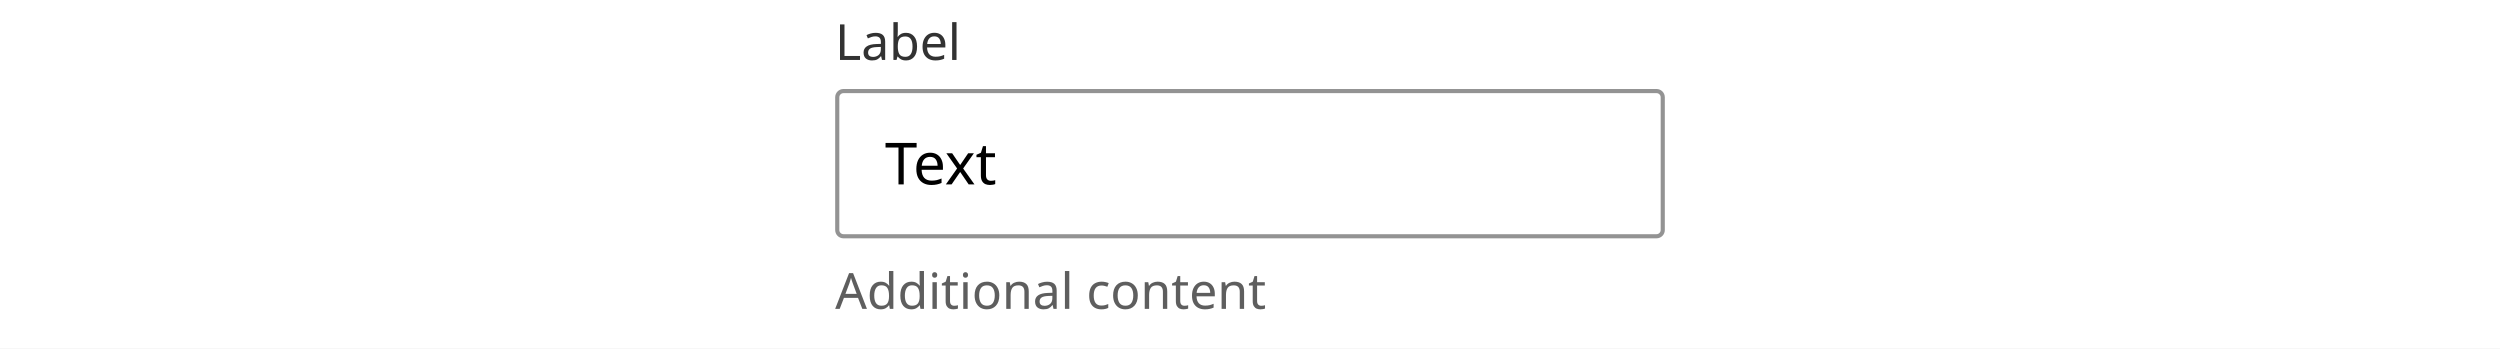
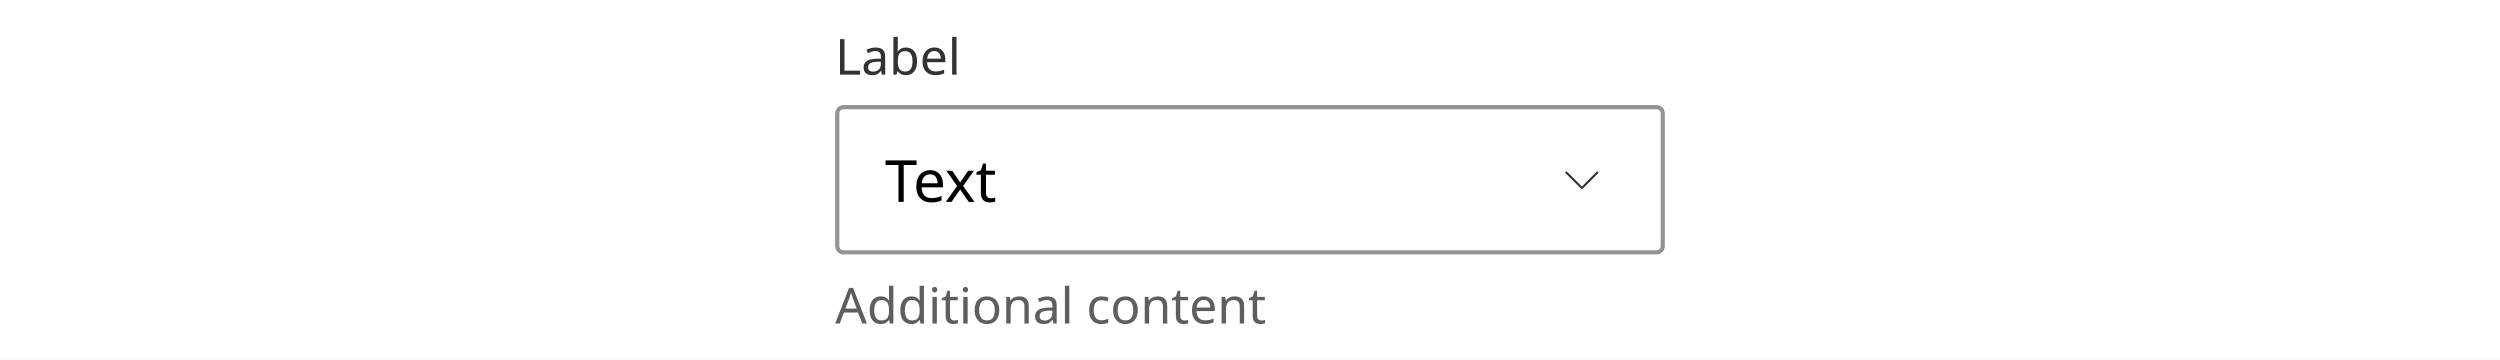
- <svg xmlns="http://www.w3.org/2000/svg" width="904" height="126" viewBox="0 0 904 126" fill="none">
-   <rect width="904" height="126" fill="white" />
-   <path d="M303.746 21.68V8.828H305.366V20.24H310.982V21.68H303.746Z" fill="#323232" />
-   <path d="M316.623 11.87C317.799 11.87 318.669 12.128 319.233 12.644C319.797 13.16 320.079 13.982 320.079 15.11V21.68H318.927L318.621 20.312H318.549C318.129 20.84 317.685 21.23 317.217 21.482C316.749 21.734 316.113 21.86 315.309 21.86C314.433 21.86 313.707 21.632 313.131 21.176C312.555 20.708 312.267 19.982 312.267 18.998C312.267 18.038 312.645 17.3 313.401 16.784C314.157 16.256 315.321 15.968 316.893 15.92L318.531 15.866V15.29C318.531 14.486 318.357 13.928 318.009 13.616C317.661 13.304 317.169 13.148 316.533 13.148C316.029 13.148 315.549 13.226 315.093 13.382C314.637 13.526 314.211 13.694 313.815 13.886L313.329 12.698C313.749 12.47 314.247 12.278 314.823 12.122C315.399 11.954 315.999 11.87 316.623 11.87ZM318.513 16.964L317.091 17.018C315.891 17.066 315.057 17.258 314.589 17.594C314.133 17.93 313.905 18.404 313.905 19.016C313.905 19.556 314.067 19.952 314.391 20.204C314.727 20.456 315.153 20.582 315.669 20.582C316.473 20.582 317.145 20.36 317.685 19.916C318.237 19.46 318.513 18.764 318.513 17.828V16.964Z" fill="#323232" />
-   <path d="M324.643 8V11.33C324.643 11.738 324.631 12.122 324.607 12.482C324.595 12.83 324.577 13.106 324.553 13.31H324.643C324.919 12.902 325.297 12.56 325.777 12.284C326.257 12.008 326.875 11.87 327.631 11.87C328.831 11.87 329.791 12.29 330.511 13.13C331.243 13.958 331.609 15.2 331.609 16.856C331.609 18.512 331.243 19.76 330.511 20.6C329.779 21.44 328.819 21.86 327.631 21.86C326.875 21.86 326.257 21.722 325.777 21.446C325.297 21.17 324.919 20.84 324.643 20.456H324.517L324.193 21.68H323.059V8H324.643ZM327.361 13.184C326.329 13.184 325.615 13.478 325.219 14.066C324.835 14.654 324.643 15.566 324.643 16.802V16.874C324.643 18.062 324.835 18.974 325.219 19.61C325.615 20.234 326.341 20.546 327.397 20.546C328.261 20.546 328.903 20.228 329.323 19.592C329.755 18.956 329.971 18.038 329.971 16.838C329.971 14.402 329.101 13.184 327.361 13.184Z" fill="#323232" />
-   <path d="M337.86 11.852C338.676 11.852 339.384 12.032 339.984 12.392C340.584 12.752 341.04 13.262 341.352 13.922C341.676 14.57 341.838 15.332 341.838 16.208V17.162H335.232C335.256 18.254 335.532 19.088 336.06 19.664C336.6 20.228 337.35 20.51 338.31 20.51C338.922 20.51 339.462 20.456 339.93 20.348C340.41 20.228 340.902 20.06 341.406 19.844V21.23C340.914 21.446 340.428 21.602 339.948 21.698C339.468 21.806 338.898 21.86 338.238 21.86C337.314 21.86 336.504 21.674 335.808 21.302C335.112 20.93 334.566 20.378 334.17 19.646C333.786 18.914 333.594 18.008 333.594 16.928C333.594 15.872 333.768 14.966 334.116 14.21C334.476 13.454 334.974 12.872 335.61 12.464C336.258 12.056 337.008 11.852 337.86 11.852ZM337.842 13.148C337.086 13.148 336.486 13.394 336.042 13.886C335.61 14.366 335.352 15.038 335.268 15.902H340.182C340.17 15.086 339.978 14.426 339.606 13.922C339.234 13.406 338.646 13.148 337.842 13.148Z" fill="#323232" />
-   <path d="M345.878 21.68H344.294V8H345.878V21.68Z" fill="#323232" />
-   <path d="M326.783 66.68H324.893V53.345H320.21V51.686H331.445V53.345H326.783V66.68Z" fill="black" />
-   <path d="M336.324 55.214C337.276 55.214 338.102 55.424 338.802 55.844C339.502 56.264 340.034 56.859 340.398 57.629C340.776 58.385 340.965 59.274 340.965 60.296V61.409H333.258C333.286 62.683 333.608 63.656 334.224 64.328C334.854 64.986 335.729 65.315 336.849 65.315C337.563 65.315 338.193 65.252 338.739 65.126C339.299 64.986 339.873 64.79 340.461 64.538V66.155C339.887 66.407 339.32 66.589 338.76 66.701C338.2 66.827 337.535 66.89 336.765 66.89C335.687 66.89 334.742 66.673 333.93 66.239C333.118 65.805 332.481 65.161 332.019 64.307C331.571 63.453 331.347 62.396 331.347 61.136C331.347 59.904 331.55 58.847 331.956 57.965C332.376 57.083 332.957 56.404 333.699 55.928C334.455 55.452 335.33 55.214 336.324 55.214ZM336.303 56.726C335.421 56.726 334.721 57.013 334.203 57.587C333.699 58.147 333.398 58.931 333.3 59.939H339.033C339.019 58.987 338.795 58.217 338.361 57.629C337.927 57.027 337.241 56.726 336.303 56.726Z" fill="black" />
-   <path d="M346.088 60.926L342.203 55.424H344.303L347.201 59.666L350.078 55.424H352.157L348.272 60.926L352.367 66.68H350.267L347.201 62.186L344.093 66.68H342.014L346.088 60.926Z" fill="black" />
-   <path d="M358.295 65.378C358.575 65.378 358.862 65.357 359.156 65.315C359.45 65.273 359.688 65.217 359.87 65.147V66.554C359.674 66.652 359.394 66.729 359.03 66.785C358.666 66.855 358.316 66.89 357.98 66.89C357.392 66.89 356.846 66.792 356.342 66.596C355.852 66.386 355.453 66.029 355.145 65.525C354.837 65.021 354.683 64.314 354.683 63.404V56.852H353.087V55.97L354.704 55.235L355.439 52.841H356.531V55.424H359.786V56.852H356.531V63.362C356.531 64.048 356.692 64.559 357.014 64.895C357.35 65.217 357.777 65.378 358.295 65.378Z" fill="black" />
-   <path d="M311.81 111.68L310.262 107.702H305.168L303.638 111.68H302L307.022 98.774H308.48L313.484 111.68H311.81ZM309.776 106.262L308.336 102.374C308.3 102.278 308.24 102.104 308.156 101.852C308.072 101.6 307.988 101.342 307.904 101.078C307.832 100.802 307.772 100.592 307.724 100.448C307.628 100.82 307.526 101.186 307.418 101.546C307.322 101.894 307.238 102.17 307.166 102.374L305.708 106.262H309.776Z" fill="#5E5E5E" />
-   <path d="M318.446 111.86C317.246 111.86 316.286 111.446 315.566 110.618C314.846 109.778 314.486 108.53 314.486 106.874C314.486 105.218 314.846 103.97 315.566 103.13C316.298 102.278 317.264 101.852 318.464 101.852C319.208 101.852 319.814 101.99 320.282 102.266C320.762 102.542 321.152 102.878 321.452 103.274H321.56C321.536 103.118 321.512 102.89 321.488 102.59C321.464 102.278 321.452 102.032 321.452 101.852V98H323.036V111.68H321.758L321.524 110.384H321.452C321.164 110.792 320.78 111.14 320.3 111.428C319.82 111.716 319.202 111.86 318.446 111.86ZM318.698 110.546C319.718 110.546 320.432 110.27 320.84 109.718C321.26 109.154 321.47 108.308 321.47 107.18V106.892C321.47 105.692 321.272 104.774 320.876 104.138C320.48 103.49 319.748 103.166 318.68 103.166C317.828 103.166 317.186 103.508 316.754 104.192C316.334 104.864 316.124 105.77 316.124 106.91C316.124 108.062 316.334 108.956 316.754 109.592C317.186 110.228 317.834 110.546 318.698 110.546Z" fill="#5E5E5E" />
-   <path d="M329.52 111.86C328.32 111.86 327.36 111.446 326.64 110.618C325.92 109.778 325.56 108.53 325.56 106.874C325.56 105.218 325.92 103.97 326.64 103.13C327.372 102.278 328.338 101.852 329.538 101.852C330.282 101.852 330.888 101.99 331.356 102.266C331.836 102.542 332.226 102.878 332.526 103.274H332.634C332.61 103.118 332.586 102.89 332.562 102.59C332.538 102.278 332.526 102.032 332.526 101.852V98H334.11V111.68H332.832L332.598 110.384H332.526C332.238 110.792 331.854 111.14 331.374 111.428C330.894 111.716 330.276 111.86 329.52 111.86ZM329.772 110.546C330.792 110.546 331.506 110.27 331.914 109.718C332.334 109.154 332.544 108.308 332.544 107.18V106.892C332.544 105.692 332.346 104.774 331.95 104.138C331.554 103.49 330.822 103.166 329.754 103.166C328.902 103.166 328.26 103.508 327.828 104.192C327.408 104.864 327.198 105.77 327.198 106.91C327.198 108.062 327.408 108.956 327.828 109.592C328.26 110.228 328.908 110.546 329.772 110.546Z" fill="#5E5E5E" />
-   <path d="M337.985 98.414C338.225 98.414 338.435 98.498 338.615 98.666C338.807 98.822 338.903 99.074 338.903 99.422C338.903 99.77 338.807 100.028 338.615 100.196C338.435 100.352 338.225 100.43 337.985 100.43C337.721 100.43 337.499 100.352 337.319 100.196C337.139 100.028 337.049 99.77 337.049 99.422C337.049 99.074 337.139 98.822 337.319 98.666C337.499 98.498 337.721 98.414 337.985 98.414ZM338.759 102.032V111.68H337.175V102.032H338.759Z" fill="#5E5E5E" />
-   <path d="M345.037 110.564C345.277 110.564 345.523 110.546 345.775 110.51C346.027 110.474 346.231 110.426 346.387 110.366V111.572C346.219 111.656 345.979 111.722 345.667 111.77C345.355 111.83 345.055 111.86 344.767 111.86C344.263 111.86 343.795 111.776 343.363 111.608C342.943 111.428 342.601 111.122 342.337 110.69C342.073 110.258 341.941 109.652 341.941 108.872V103.256H340.573V102.5L341.959 101.87L342.589 99.818H343.525V102.032H346.315V103.256H343.525V108.836C343.525 109.424 343.663 109.862 343.939 110.15C344.227 110.426 344.593 110.564 345.037 110.564Z" fill="#5E5E5E" />
-   <path d="M349.129 98.414C349.369 98.414 349.579 98.498 349.759 98.666C349.951 98.822 350.047 99.074 350.047 99.422C350.047 99.77 349.951 100.028 349.759 100.196C349.579 100.352 349.369 100.43 349.129 100.43C348.865 100.43 348.643 100.352 348.463 100.196C348.283 100.028 348.193 99.77 348.193 99.422C348.193 99.074 348.283 98.822 348.463 98.666C348.643 98.498 348.865 98.414 349.129 98.414ZM349.903 102.032V111.68H348.319V102.032H349.903Z" fill="#5E5E5E" />
-   <path d="M361.348 106.838C361.348 108.434 360.94 109.67 360.124 110.546C359.32 111.422 358.228 111.86 356.848 111.86C355.996 111.86 355.234 111.668 354.562 111.284C353.902 110.888 353.38 110.318 352.996 109.574C352.612 108.818 352.42 107.906 352.42 106.838C352.42 105.242 352.816 104.012 353.608 103.148C354.412 102.284 355.51 101.852 356.902 101.852C357.766 101.852 358.534 102.05 359.206 102.446C359.878 102.83 360.4 103.394 360.772 104.138C361.156 104.87 361.348 105.77 361.348 106.838ZM354.058 106.838C354.058 107.978 354.28 108.884 354.724 109.556C355.18 110.216 355.9 110.546 356.884 110.546C357.856 110.546 358.57 110.216 359.026 109.556C359.482 108.884 359.71 107.978 359.71 106.838C359.71 105.698 359.482 104.804 359.026 104.156C358.57 103.508 357.85 103.184 356.866 103.184C355.882 103.184 355.168 103.508 354.724 104.156C354.28 104.804 354.058 105.698 354.058 106.838Z" fill="#5E5E5E" />
-   <path d="M368.502 101.852C369.654 101.852 370.524 102.134 371.112 102.698C371.7 103.262 371.994 104.162 371.994 105.398V111.68H370.428V105.506C370.428 103.958 369.708 103.184 368.268 103.184C367.2 103.184 366.462 103.484 366.054 104.084C365.646 104.684 365.442 105.548 365.442 106.676V111.68H363.858V102.032H365.136L365.37 103.346H365.46C365.772 102.842 366.204 102.47 366.756 102.23C367.308 101.978 367.89 101.852 368.502 101.852Z" fill="#5E5E5E" />
-   <path d="M378.639 101.87C379.815 101.87 380.685 102.128 381.249 102.644C381.813 103.16 382.095 103.982 382.095 105.11V111.68H380.943L380.637 110.312H380.565C380.145 110.84 379.701 111.23 379.233 111.482C378.765 111.734 378.129 111.86 377.325 111.86C376.449 111.86 375.723 111.632 375.147 111.176C374.571 110.708 374.283 109.982 374.283 108.998C374.283 108.038 374.661 107.3 375.417 106.784C376.173 106.256 377.337 105.968 378.909 105.92L380.547 105.866V105.29C380.547 104.486 380.373 103.928 380.025 103.616C379.677 103.304 379.185 103.148 378.549 103.148C378.045 103.148 377.565 103.226 377.109 103.382C376.653 103.526 376.227 103.694 375.831 103.886L375.345 102.698C375.765 102.47 376.263 102.278 376.839 102.122C377.415 101.954 378.015 101.87 378.639 101.87ZM380.529 106.964L379.107 107.018C377.907 107.066 377.073 107.258 376.605 107.594C376.149 107.93 375.921 108.404 375.921 109.016C375.921 109.556 376.083 109.952 376.407 110.204C376.743 110.456 377.169 110.582 377.685 110.582C378.489 110.582 379.161 110.36 379.701 109.916C380.253 109.46 380.529 108.764 380.529 107.828V106.964Z" fill="#5E5E5E" />
-   <path d="M386.659 111.68H385.075V98H386.659V111.68Z" fill="#5E5E5E" />
-   <path d="M398.261 111.86C397.397 111.86 396.635 111.686 395.975 111.338C395.315 110.99 394.793 110.45 394.409 109.718C394.037 108.986 393.851 108.05 393.851 106.91C393.851 105.722 394.043 104.756 394.427 104.012C394.823 103.268 395.363 102.722 396.047 102.374C396.731 102.026 397.505 101.852 398.369 101.852C398.849 101.852 399.317 101.906 399.773 102.014C400.241 102.11 400.619 102.23 400.907 102.374L400.421 103.688C400.133 103.58 399.797 103.478 399.413 103.382C399.029 103.286 398.669 103.238 398.333 103.238C396.437 103.238 395.489 104.456 395.489 106.892C395.489 108.056 395.717 108.95 396.173 109.574C396.641 110.186 397.331 110.492 398.243 110.492C398.759 110.492 399.221 110.438 399.629 110.33C400.037 110.222 400.409 110.09 400.745 109.934V111.338C400.421 111.506 400.061 111.632 399.665 111.716C399.281 111.812 398.813 111.86 398.261 111.86Z" fill="#5E5E5E" />
-   <path d="M411.428 106.838C411.428 108.434 411.02 109.67 410.204 110.546C409.4 111.422 408.308 111.86 406.928 111.86C406.076 111.86 405.314 111.668 404.642 111.284C403.982 110.888 403.46 110.318 403.076 109.574C402.692 108.818 402.5 107.906 402.5 106.838C402.5 105.242 402.896 104.012 403.688 103.148C404.492 102.284 405.59 101.852 406.982 101.852C407.846 101.852 408.614 102.05 409.286 102.446C409.958 102.83 410.48 103.394 410.852 104.138C411.236 104.87 411.428 105.77 411.428 106.838ZM404.138 106.838C404.138 107.978 404.36 108.884 404.804 109.556C405.26 110.216 405.98 110.546 406.964 110.546C407.936 110.546 408.65 110.216 409.106 109.556C409.562 108.884 409.79 107.978 409.79 106.838C409.79 105.698 409.562 104.804 409.106 104.156C408.65 103.508 407.93 103.184 406.946 103.184C405.962 103.184 405.248 103.508 404.804 104.156C404.36 104.804 404.138 105.698 404.138 106.838Z" fill="#5E5E5E" />
-   <path d="M418.582 101.852C419.734 101.852 420.604 102.134 421.192 102.698C421.78 103.262 422.074 104.162 422.074 105.398V111.68H420.508V105.506C420.508 103.958 419.788 103.184 418.348 103.184C417.28 103.184 416.542 103.484 416.134 104.084C415.726 104.684 415.522 105.548 415.522 106.676V111.68H413.938V102.032H415.216L415.45 103.346H415.54C415.852 102.842 416.284 102.47 416.836 102.23C417.388 101.978 417.97 101.852 418.582 101.852Z" fill="#5E5E5E" />
-   <path d="M428.287 110.564C428.527 110.564 428.773 110.546 429.025 110.51C429.277 110.474 429.481 110.426 429.637 110.366V111.572C429.469 111.656 429.229 111.722 428.917 111.77C428.605 111.83 428.305 111.86 428.017 111.86C427.513 111.86 427.045 111.776 426.613 111.608C426.193 111.428 425.851 111.122 425.587 110.69C425.323 110.258 425.191 109.652 425.191 108.872V103.256H423.823V102.5L425.209 101.87L425.839 99.818H426.775V102.032H429.565V103.256H426.775V108.836C426.775 109.424 426.913 109.862 427.189 110.15C427.477 110.426 427.843 110.564 428.287 110.564Z" fill="#5E5E5E" />
-   <path d="M435.295 101.852C436.111 101.852 436.819 102.032 437.419 102.392C438.019 102.752 438.475 103.262 438.787 103.922C439.111 104.57 439.273 105.332 439.273 106.208V107.162H432.667C432.691 108.254 432.967 109.088 433.495 109.664C434.035 110.228 434.785 110.51 435.745 110.51C436.357 110.51 436.897 110.456 437.365 110.348C437.845 110.228 438.337 110.06 438.841 109.844V111.23C438.349 111.446 437.863 111.602 437.383 111.698C436.903 111.806 436.333 111.86 435.673 111.86C434.749 111.86 433.939 111.674 433.243 111.302C432.547 110.93 432.001 110.378 431.605 109.646C431.221 108.914 431.029 108.008 431.029 106.928C431.029 105.872 431.203 104.966 431.551 104.21C431.911 103.454 432.409 102.872 433.045 102.464C433.693 102.056 434.443 101.852 435.295 101.852ZM435.277 103.148C434.521 103.148 433.921 103.394 433.477 103.886C433.045 104.366 432.787 105.038 432.703 105.902H437.617C437.605 105.086 437.413 104.426 437.041 103.922C436.669 103.406 436.081 103.148 435.277 103.148Z" fill="#5E5E5E" />
-   <path d="M446.373 101.852C447.525 101.852 448.395 102.134 448.983 102.698C449.571 103.262 449.865 104.162 449.865 105.398V111.68H448.299V105.506C448.299 103.958 447.579 103.184 446.139 103.184C445.071 103.184 444.333 103.484 443.925 104.084C443.517 104.684 443.313 105.548 443.313 106.676V111.68H441.729V102.032H443.007L443.241 103.346H443.331C443.643 102.842 444.075 102.47 444.627 102.23C445.179 101.978 445.761 101.852 446.373 101.852Z" fill="#5E5E5E" />
-   <path d="M456.078 110.564C456.318 110.564 456.564 110.546 456.816 110.51C457.068 110.474 457.272 110.426 457.428 110.366V111.572C457.26 111.656 457.02 111.722 456.708 111.77C456.396 111.83 456.096 111.86 455.808 111.86C455.304 111.86 454.836 111.776 454.404 111.608C453.984 111.428 453.642 111.122 453.378 110.69C453.114 110.258 452.982 109.652 452.982 108.872V103.256H451.614V102.5L453 101.87L453.63 99.818H454.566V102.032H457.356V103.256H454.566V108.836C454.566 109.424 454.704 109.862 454.98 110.15C455.268 110.426 455.634 110.564 456.078 110.564Z" fill="#5E5E5E" />
-   <path fill-rule="evenodd" clip-rule="evenodd" d="M599 33.68H305C304.172 33.68 303.5 34.352 303.5 35.18V83.18C303.5 84.009 304.172 84.68 305 84.68H599C599.828 84.68 600.5 84.009 600.5 83.18V35.18C600.5 34.352 599.828 33.68 599 33.68ZM305 32.18C303.343 32.18 302 33.523 302 35.18V83.18C302 84.837 303.343 86.18 305 86.18H599C600.657 86.18 602 84.837 602 83.18V35.18C602 33.523 600.657 32.18 599 32.18H305Z" fill="#939393" />
+ <svg xmlns="http://www.w3.org/2000/svg" width="904" height="130" viewBox="0 0 904 130" fill="none">
+   <rect width="904" height="130" fill="white" />
+   <path d="M303.746 27V14.148H305.366V25.56H310.982V27H303.746ZM316.623 17.19C317.799 17.19 318.669 17.448 319.233 17.964C319.797 18.48 320.079 19.302 320.079 20.43V27H318.927L318.621 25.632H318.549C318.129 26.16 317.685 26.55 317.217 26.802C316.749 27.054 316.113 27.18 315.309 27.18C314.433 27.18 313.707 26.952 313.131 26.496C312.555 26.028 312.267 25.302 312.267 24.318C312.267 23.358 312.645 22.62 313.401 22.104C314.157 21.576 315.321 21.288 316.893 21.24L318.531 21.186V20.61C318.531 19.806 318.357 19.248 318.009 18.936C317.661 18.624 317.169 18.468 316.533 18.468C316.029 18.468 315.549 18.546 315.093 18.702C314.637 18.846 314.211 19.014 313.815 19.206L313.329 18.018C313.749 17.79 314.247 17.598 314.823 17.442C315.399 17.274 315.999 17.19 316.623 17.19ZM318.513 22.284L317.091 22.338C315.891 22.386 315.057 22.578 314.589 22.914C314.133 23.25 313.905 23.724 313.905 24.336C313.905 24.876 314.067 25.272 314.391 25.524C314.727 25.776 315.153 25.902 315.669 25.902C316.473 25.902 317.145 25.68 317.685 25.236C318.237 24.78 318.513 24.084 318.513 23.148V22.284ZM324.643 13.32V16.65C324.643 17.058 324.631 17.442 324.607 17.802C324.595 18.15 324.577 18.426 324.553 18.63H324.643C324.919 18.222 325.297 17.88 325.777 17.604C326.257 17.328 326.875 17.19 327.631 17.19C328.831 17.19 329.791 17.61 330.511 18.45C331.243 19.278 331.609 20.52 331.609 22.176C331.609 23.832 331.243 25.08 330.511 25.92C329.779 26.76 328.819 27.18 327.631 27.18C326.875 27.18 326.257 27.042 325.777 26.766C325.297 26.49 324.919 26.16 324.643 25.776H324.517L324.193 27H323.059V13.32H324.643ZM327.361 18.504C326.329 18.504 325.615 18.798 325.219 19.386C324.835 19.974 324.643 20.886 324.643 22.122V22.194C324.643 23.382 324.835 24.294 325.219 24.93C325.615 25.554 326.341 25.866 327.397 25.866C328.261 25.866 328.903 25.548 329.323 24.912C329.755 24.276 329.971 23.358 329.971 22.158C329.971 19.722 329.101 18.504 327.361 18.504ZM337.86 17.172C338.676 17.172 339.384 17.352 339.984 17.712C340.584 18.072 341.04 18.582 341.352 19.242C341.676 19.89 341.838 20.652 341.838 21.528V22.482H335.232C335.256 23.574 335.532 24.408 336.06 24.984C336.6 25.548 337.35 25.83 338.31 25.83C338.922 25.83 339.462 25.776 339.93 25.668C340.41 25.548 340.902 25.38 341.406 25.164V26.55C340.914 26.766 340.428 26.922 339.948 27.018C339.468 27.126 338.898 27.18 338.238 27.18C337.314 27.18 336.504 26.994 335.808 26.622C335.112 26.25 334.566 25.698 334.17 24.966C333.786 24.234 333.594 23.328 333.594 22.248C333.594 21.192 333.768 20.286 334.116 19.53C334.476 18.774 334.974 18.192 335.61 17.784C336.258 17.376 337.008 17.172 337.86 17.172ZM337.842 18.468C337.086 18.468 336.486 18.714 336.042 19.206C335.61 19.686 335.352 20.358 335.268 21.222H340.182C340.17 20.406 339.978 19.746 339.606 19.242C339.234 18.726 338.646 18.468 337.842 18.468ZM345.878 27H344.294V13.32H345.878V27Z" fill="#323232" />
+   <rect x="302.75" y="38.75" width="298.5" height="52.5" rx="2.25" fill="white" />
+   <path d="M326.783 73H324.893V59.665H320.21V58.006H331.445V59.665H326.783V73ZM336.324 61.534C337.276 61.534 338.102 61.744 338.802 62.164C339.502 62.584 340.034 63.179 340.398 63.949C340.776 64.705 340.965 65.594 340.965 66.616V67.729H333.258C333.286 69.003 333.608 69.976 334.224 70.648C334.854 71.306 335.729 71.635 336.849 71.635C337.563 71.635 338.193 71.572 338.739 71.446C339.299 71.306 339.873 71.11 340.461 70.858V72.475C339.887 72.727 339.32 72.909 338.76 73.021C338.2 73.147 337.535 73.21 336.765 73.21C335.687 73.21 334.742 72.993 333.93 72.559C333.118 72.125 332.481 71.481 332.019 70.627C331.571 69.773 331.347 68.716 331.347 67.456C331.347 66.224 331.55 65.167 331.956 64.285C332.376 63.403 332.957 62.724 333.699 62.248C334.455 61.772 335.33 61.534 336.324 61.534ZM336.303 63.046C335.421 63.046 334.721 63.333 334.203 63.907C333.699 64.467 333.398 65.251 333.3 66.259H339.033C339.019 65.307 338.795 64.537 338.361 63.949C337.927 63.347 337.241 63.046 336.303 63.046ZM346.088 67.246L342.203 61.744H344.303L347.201 65.986L350.078 61.744H352.157L348.272 67.246L352.367 73H350.267L347.201 68.506L344.093 73H342.014L346.088 67.246ZM358.295 71.698C358.575 71.698 358.862 71.677 359.156 71.635C359.45 71.593 359.688 71.537 359.87 71.467V72.874C359.674 72.972 359.394 73.049 359.03 73.105C358.666 73.175 358.316 73.21 357.98 73.21C357.392 73.21 356.846 73.112 356.342 72.916C355.852 72.706 355.453 72.349 355.145 71.845C354.837 71.341 354.683 70.634 354.683 69.724V63.172H353.087V62.29L354.704 61.555L355.439 59.161H356.531V61.744H359.786V63.172H356.531V69.682C356.531 70.368 356.692 70.879 357.014 71.215C357.35 71.537 357.777 71.698 358.295 71.698Z" fill="black" />
+   <path d="M572.012 68.362C571.912 68.362 571.812 68.312 571.762 68.263L566.113 62.663C565.962 62.513 565.962 62.263 566.113 62.112C566.263 61.962 566.512 61.962 566.662 62.112L572.012 67.463L577.312 62.112C577.462 61.962 577.713 61.962 577.863 62.112C578.012 62.263 578.012 62.513 577.863 62.663L572.262 68.263C572.162 68.312 572.112 68.362 572.012 68.362Z" fill="#323232" />
+   <rect x="302.75" y="38.75" width="298.5" height="52.5" rx="2.25" stroke="#939393" stroke-width="1.5" />
+   <path d="M311.81 117L310.262 113.022H305.168L303.638 117H302L307.022 104.094H308.48L313.484 117H311.81ZM309.776 111.582L308.336 107.694C308.3 107.598 308.24 107.424 308.156 107.172C308.072 106.92 307.988 106.662 307.904 106.398C307.832 106.122 307.772 105.912 307.724 105.768C307.628 106.14 307.526 106.506 307.418 106.866C307.322 107.214 307.238 107.49 307.166 107.694L305.708 111.582H309.776ZM318.446 117.18C317.246 117.18 316.286 116.766 315.566 115.938C314.846 115.098 314.486 113.85 314.486 112.194C314.486 110.538 314.846 109.29 315.566 108.45C316.298 107.598 317.264 107.172 318.464 107.172C319.208 107.172 319.814 107.31 320.282 107.586C320.762 107.862 321.152 108.198 321.452 108.594H321.56C321.536 108.438 321.512 108.21 321.488 107.91C321.464 107.598 321.452 107.352 321.452 107.172V103.32H323.036V117H321.758L321.524 115.704H321.452C321.164 116.112 320.78 116.46 320.3 116.748C319.82 117.036 319.202 117.18 318.446 117.18ZM318.698 115.866C319.718 115.866 320.432 115.59 320.84 115.038C321.26 114.474 321.47 113.628 321.47 112.5V112.212C321.47 111.012 321.272 110.094 320.876 109.458C320.48 108.81 319.748 108.486 318.68 108.486C317.828 108.486 317.186 108.828 316.754 109.512C316.334 110.184 316.124 111.09 316.124 112.23C316.124 113.382 316.334 114.276 316.754 114.912C317.186 115.548 317.834 115.866 318.698 115.866ZM329.52 117.18C328.32 117.18 327.36 116.766 326.64 115.938C325.92 115.098 325.56 113.85 325.56 112.194C325.56 110.538 325.92 109.29 326.64 108.45C327.372 107.598 328.338 107.172 329.538 107.172C330.282 107.172 330.888 107.31 331.356 107.586C331.836 107.862 332.226 108.198 332.526 108.594H332.634C332.61 108.438 332.586 108.21 332.562 107.91C332.538 107.598 332.526 107.352 332.526 107.172V103.32H334.11V117H332.832L332.598 115.704H332.526C332.238 116.112 331.854 116.46 331.374 116.748C330.894 117.036 330.276 117.18 329.52 117.18ZM329.772 115.866C330.792 115.866 331.506 115.59 331.914 115.038C332.334 114.474 332.544 113.628 332.544 112.5V112.212C332.544 111.012 332.346 110.094 331.95 109.458C331.554 108.81 330.822 108.486 329.754 108.486C328.902 108.486 328.26 108.828 327.828 109.512C327.408 110.184 327.198 111.09 327.198 112.23C327.198 113.382 327.408 114.276 327.828 114.912C328.26 115.548 328.908 115.866 329.772 115.866ZM337.985 103.734C338.225 103.734 338.435 103.818 338.615 103.986C338.807 104.142 338.903 104.394 338.903 104.742C338.903 105.09 338.807 105.348 338.615 105.516C338.435 105.672 338.225 105.75 337.985 105.75C337.721 105.75 337.499 105.672 337.319 105.516C337.139 105.348 337.049 105.09 337.049 104.742C337.049 104.394 337.139 104.142 337.319 103.986C337.499 103.818 337.721 103.734 337.985 103.734ZM338.759 107.352V117H337.175V107.352H338.759ZM345.037 115.884C345.277 115.884 345.523 115.866 345.775 115.83C346.027 115.794 346.231 115.746 346.387 115.686V116.892C346.219 116.976 345.979 117.042 345.667 117.09C345.355 117.15 345.055 117.18 344.767 117.18C344.263 117.18 343.795 117.096 343.363 116.928C342.943 116.748 342.601 116.442 342.337 116.01C342.073 115.578 341.941 114.972 341.941 114.192V108.576H340.573V107.82L341.959 107.19L342.589 105.138H343.525V107.352H346.315V108.576H343.525V114.156C343.525 114.744 343.663 115.182 343.939 115.47C344.227 115.746 344.593 115.884 345.037 115.884ZM349.129 103.734C349.369 103.734 349.579 103.818 349.759 103.986C349.951 104.142 350.047 104.394 350.047 104.742C350.047 105.09 349.951 105.348 349.759 105.516C349.579 105.672 349.369 105.75 349.129 105.75C348.865 105.75 348.643 105.672 348.463 105.516C348.283 105.348 348.193 105.09 348.193 104.742C348.193 104.394 348.283 104.142 348.463 103.986C348.643 103.818 348.865 103.734 349.129 103.734ZM349.903 107.352V117H348.319V107.352H349.903ZM361.348 112.158C361.348 113.754 360.94 114.99 360.124 115.866C359.32 116.742 358.228 117.18 356.848 117.18C355.996 117.18 355.234 116.988 354.562 116.604C353.902 116.208 353.38 115.638 352.996 114.894C352.612 114.138 352.42 113.226 352.42 112.158C352.42 110.562 352.816 109.332 353.608 108.468C354.412 107.604 355.51 107.172 356.902 107.172C357.766 107.172 358.534 107.37 359.206 107.766C359.878 108.15 360.4 108.714 360.772 109.458C361.156 110.19 361.348 111.09 361.348 112.158ZM354.058 112.158C354.058 113.298 354.28 114.204 354.724 114.876C355.18 115.536 355.9 115.866 356.884 115.866C357.856 115.866 358.57 115.536 359.026 114.876C359.482 114.204 359.71 113.298 359.71 112.158C359.71 111.018 359.482 110.124 359.026 109.476C358.57 108.828 357.85 108.504 356.866 108.504C355.882 108.504 355.168 108.828 354.724 109.476C354.28 110.124 354.058 111.018 354.058 112.158ZM368.502 107.172C369.654 107.172 370.524 107.454 371.112 108.018C371.7 108.582 371.994 109.482 371.994 110.718V117H370.428V110.826C370.428 109.278 369.708 108.504 368.268 108.504C367.2 108.504 366.462 108.804 366.054 109.404C365.646 110.004 365.442 110.868 365.442 111.996V117H363.858V107.352H365.136L365.37 108.666H365.46C365.772 108.162 366.204 107.79 366.756 107.55C367.308 107.298 367.89 107.172 368.502 107.172ZM378.639 107.19C379.815 107.19 380.685 107.448 381.249 107.964C381.813 108.48 382.095 109.302 382.095 110.43V117H380.943L380.637 115.632H380.565C380.145 116.16 379.701 116.55 379.233 116.802C378.765 117.054 378.129 117.18 377.325 117.18C376.449 117.18 375.723 116.952 375.147 116.496C374.571 116.028 374.283 115.302 374.283 114.318C374.283 113.358 374.661 112.62 375.417 112.104C376.173 111.576 377.337 111.288 378.909 111.24L380.547 111.186V110.61C380.547 109.806 380.373 109.248 380.025 108.936C379.677 108.624 379.185 108.468 378.549 108.468C378.045 108.468 377.565 108.546 377.109 108.702C376.653 108.846 376.227 109.014 375.831 109.206L375.345 108.018C375.765 107.79 376.263 107.598 376.839 107.442C377.415 107.274 378.015 107.19 378.639 107.19ZM380.529 112.284L379.107 112.338C377.907 112.386 377.073 112.578 376.605 112.914C376.149 113.25 375.921 113.724 375.921 114.336C375.921 114.876 376.083 115.272 376.407 115.524C376.743 115.776 377.169 115.902 377.685 115.902C378.489 115.902 379.161 115.68 379.701 115.236C380.253 114.78 380.529 114.084 380.529 113.148V112.284ZM386.659 117H385.075V103.32H386.659V117ZM398.261 117.18C397.397 117.18 396.635 117.006 395.975 116.658C395.315 116.31 394.793 115.77 394.409 115.038C394.037 114.306 393.851 113.37 393.851 112.23C393.851 111.042 394.043 110.076 394.427 109.332C394.823 108.588 395.363 108.042 396.047 107.694C396.731 107.346 397.505 107.172 398.369 107.172C398.849 107.172 399.317 107.226 399.773 107.334C400.241 107.43 400.619 107.55 400.907 107.694L400.421 109.008C400.133 108.9 399.797 108.798 399.413 108.702C399.029 108.606 398.669 108.558 398.333 108.558C396.437 108.558 395.489 109.776 395.489 112.212C395.489 113.376 395.717 114.27 396.173 114.894C396.641 115.506 397.331 115.812 398.243 115.812C398.759 115.812 399.221 115.758 399.629 115.65C400.037 115.542 400.409 115.41 400.745 115.254V116.658C400.421 116.826 400.061 116.952 399.665 117.036C399.281 117.132 398.813 117.18 398.261 117.18ZM411.428 112.158C411.428 113.754 411.02 114.99 410.204 115.866C409.4 116.742 408.308 117.18 406.928 117.18C406.076 117.18 405.314 116.988 404.642 116.604C403.982 116.208 403.46 115.638 403.076 114.894C402.692 114.138 402.5 113.226 402.5 112.158C402.5 110.562 402.896 109.332 403.688 108.468C404.492 107.604 405.59 107.172 406.982 107.172C407.846 107.172 408.614 107.37 409.286 107.766C409.958 108.15 410.48 108.714 410.852 109.458C411.236 110.19 411.428 111.09 411.428 112.158ZM404.138 112.158C404.138 113.298 404.36 114.204 404.804 114.876C405.26 115.536 405.98 115.866 406.964 115.866C407.936 115.866 408.65 115.536 409.106 114.876C409.562 114.204 409.79 113.298 409.79 112.158C409.79 111.018 409.562 110.124 409.106 109.476C408.65 108.828 407.93 108.504 406.946 108.504C405.962 108.504 405.248 108.828 404.804 109.476C404.36 110.124 404.138 111.018 404.138 112.158ZM418.582 107.172C419.734 107.172 420.604 107.454 421.192 108.018C421.78 108.582 422.074 109.482 422.074 110.718V117H420.508V110.826C420.508 109.278 419.788 108.504 418.348 108.504C417.28 108.504 416.542 108.804 416.134 109.404C415.726 110.004 415.522 110.868 415.522 111.996V117H413.938V107.352H415.216L415.45 108.666H415.54C415.852 108.162 416.284 107.79 416.836 107.55C417.388 107.298 417.97 107.172 418.582 107.172ZM428.287 115.884C428.527 115.884 428.773 115.866 429.025 115.83C429.277 115.794 429.481 115.746 429.637 115.686V116.892C429.469 116.976 429.229 117.042 428.917 117.09C428.605 117.15 428.305 117.18 428.017 117.18C427.513 117.18 427.045 117.096 426.613 116.928C426.193 116.748 425.851 116.442 425.587 116.01C425.323 115.578 425.191 114.972 425.191 114.192V108.576H423.823V107.82L425.209 107.19L425.839 105.138H426.775V107.352H429.565V108.576H426.775V114.156C426.775 114.744 426.913 115.182 427.189 115.47C427.477 115.746 427.843 115.884 428.287 115.884ZM435.295 107.172C436.111 107.172 436.819 107.352 437.419 107.712C438.019 108.072 438.475 108.582 438.787 109.242C439.111 109.89 439.273 110.652 439.273 111.528V112.482H432.667C432.691 113.574 432.967 114.408 433.495 114.984C434.035 115.548 434.785 115.83 435.745 115.83C436.357 115.83 436.897 115.776 437.365 115.668C437.845 115.548 438.337 115.38 438.841 115.164V116.55C438.349 116.766 437.863 116.922 437.383 117.018C436.903 117.126 436.333 117.18 435.673 117.18C434.749 117.18 433.939 116.994 433.243 116.622C432.547 116.25 432.001 115.698 431.605 114.966C431.221 114.234 431.029 113.328 431.029 112.248C431.029 111.192 431.203 110.286 431.551 109.53C431.911 108.774 432.409 108.192 433.045 107.784C433.693 107.376 434.443 107.172 435.295 107.172ZM435.277 108.468C434.521 108.468 433.921 108.714 433.477 109.206C433.045 109.686 432.787 110.358 432.703 111.222H437.617C437.605 110.406 437.413 109.746 437.041 109.242C436.669 108.726 436.081 108.468 435.277 108.468ZM446.373 107.172C447.525 107.172 448.395 107.454 448.983 108.018C449.571 108.582 449.865 109.482 449.865 110.718V117H448.299V110.826C448.299 109.278 447.579 108.504 446.139 108.504C445.071 108.504 444.333 108.804 443.925 109.404C443.517 110.004 443.313 110.868 443.313 111.996V117H441.729V107.352H443.007L443.241 108.666H443.331C443.643 108.162 444.075 107.79 444.627 107.55C445.179 107.298 445.761 107.172 446.373 107.172ZM456.078 115.884C456.318 115.884 456.564 115.866 456.816 115.83C457.068 115.794 457.272 115.746 457.428 115.686V116.892C457.26 116.976 457.02 117.042 456.708 117.09C456.396 117.15 456.096 117.18 455.808 117.18C455.304 117.18 454.836 117.096 454.404 116.928C453.984 116.748 453.642 116.442 453.378 116.01C453.114 115.578 452.982 114.972 452.982 114.192V108.576H451.614V107.82L453 107.19L453.63 105.138H454.566V107.352H457.356V108.576H454.566V114.156C454.566 114.744 454.704 115.182 454.98 115.47C455.268 115.746 455.634 115.884 456.078 115.884Z" fill="#5E5E5E" />
</svg>
